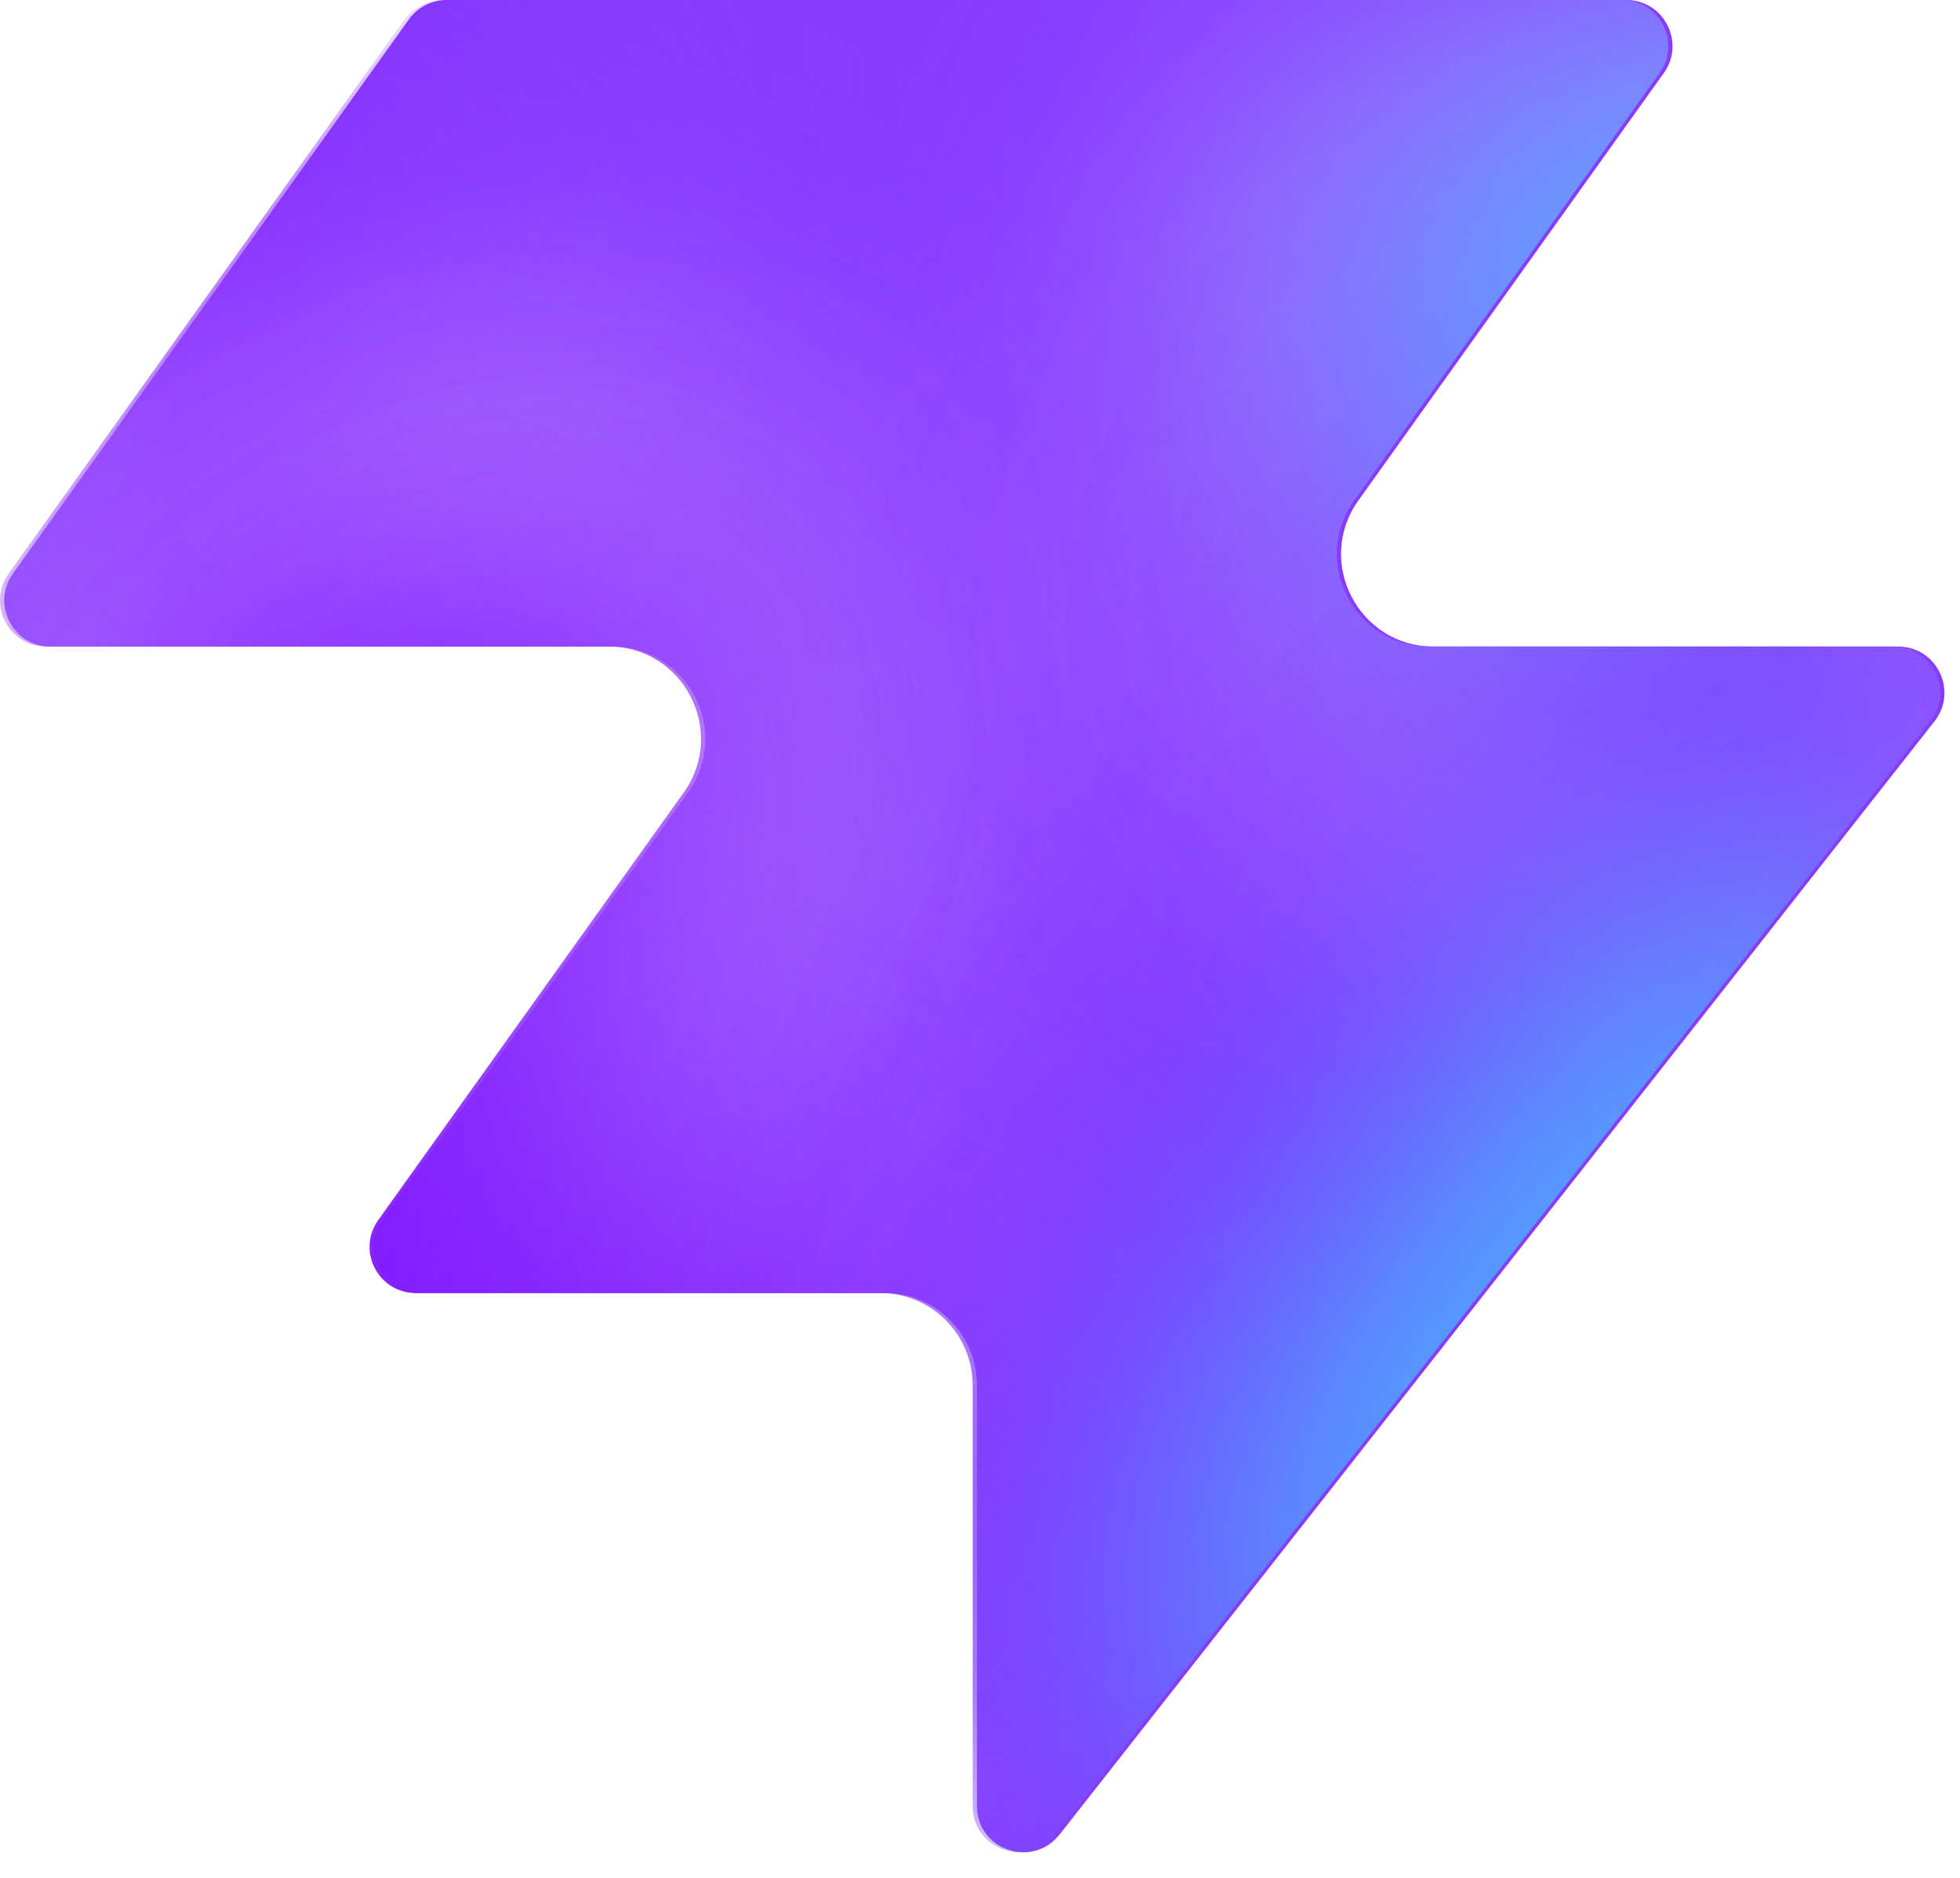
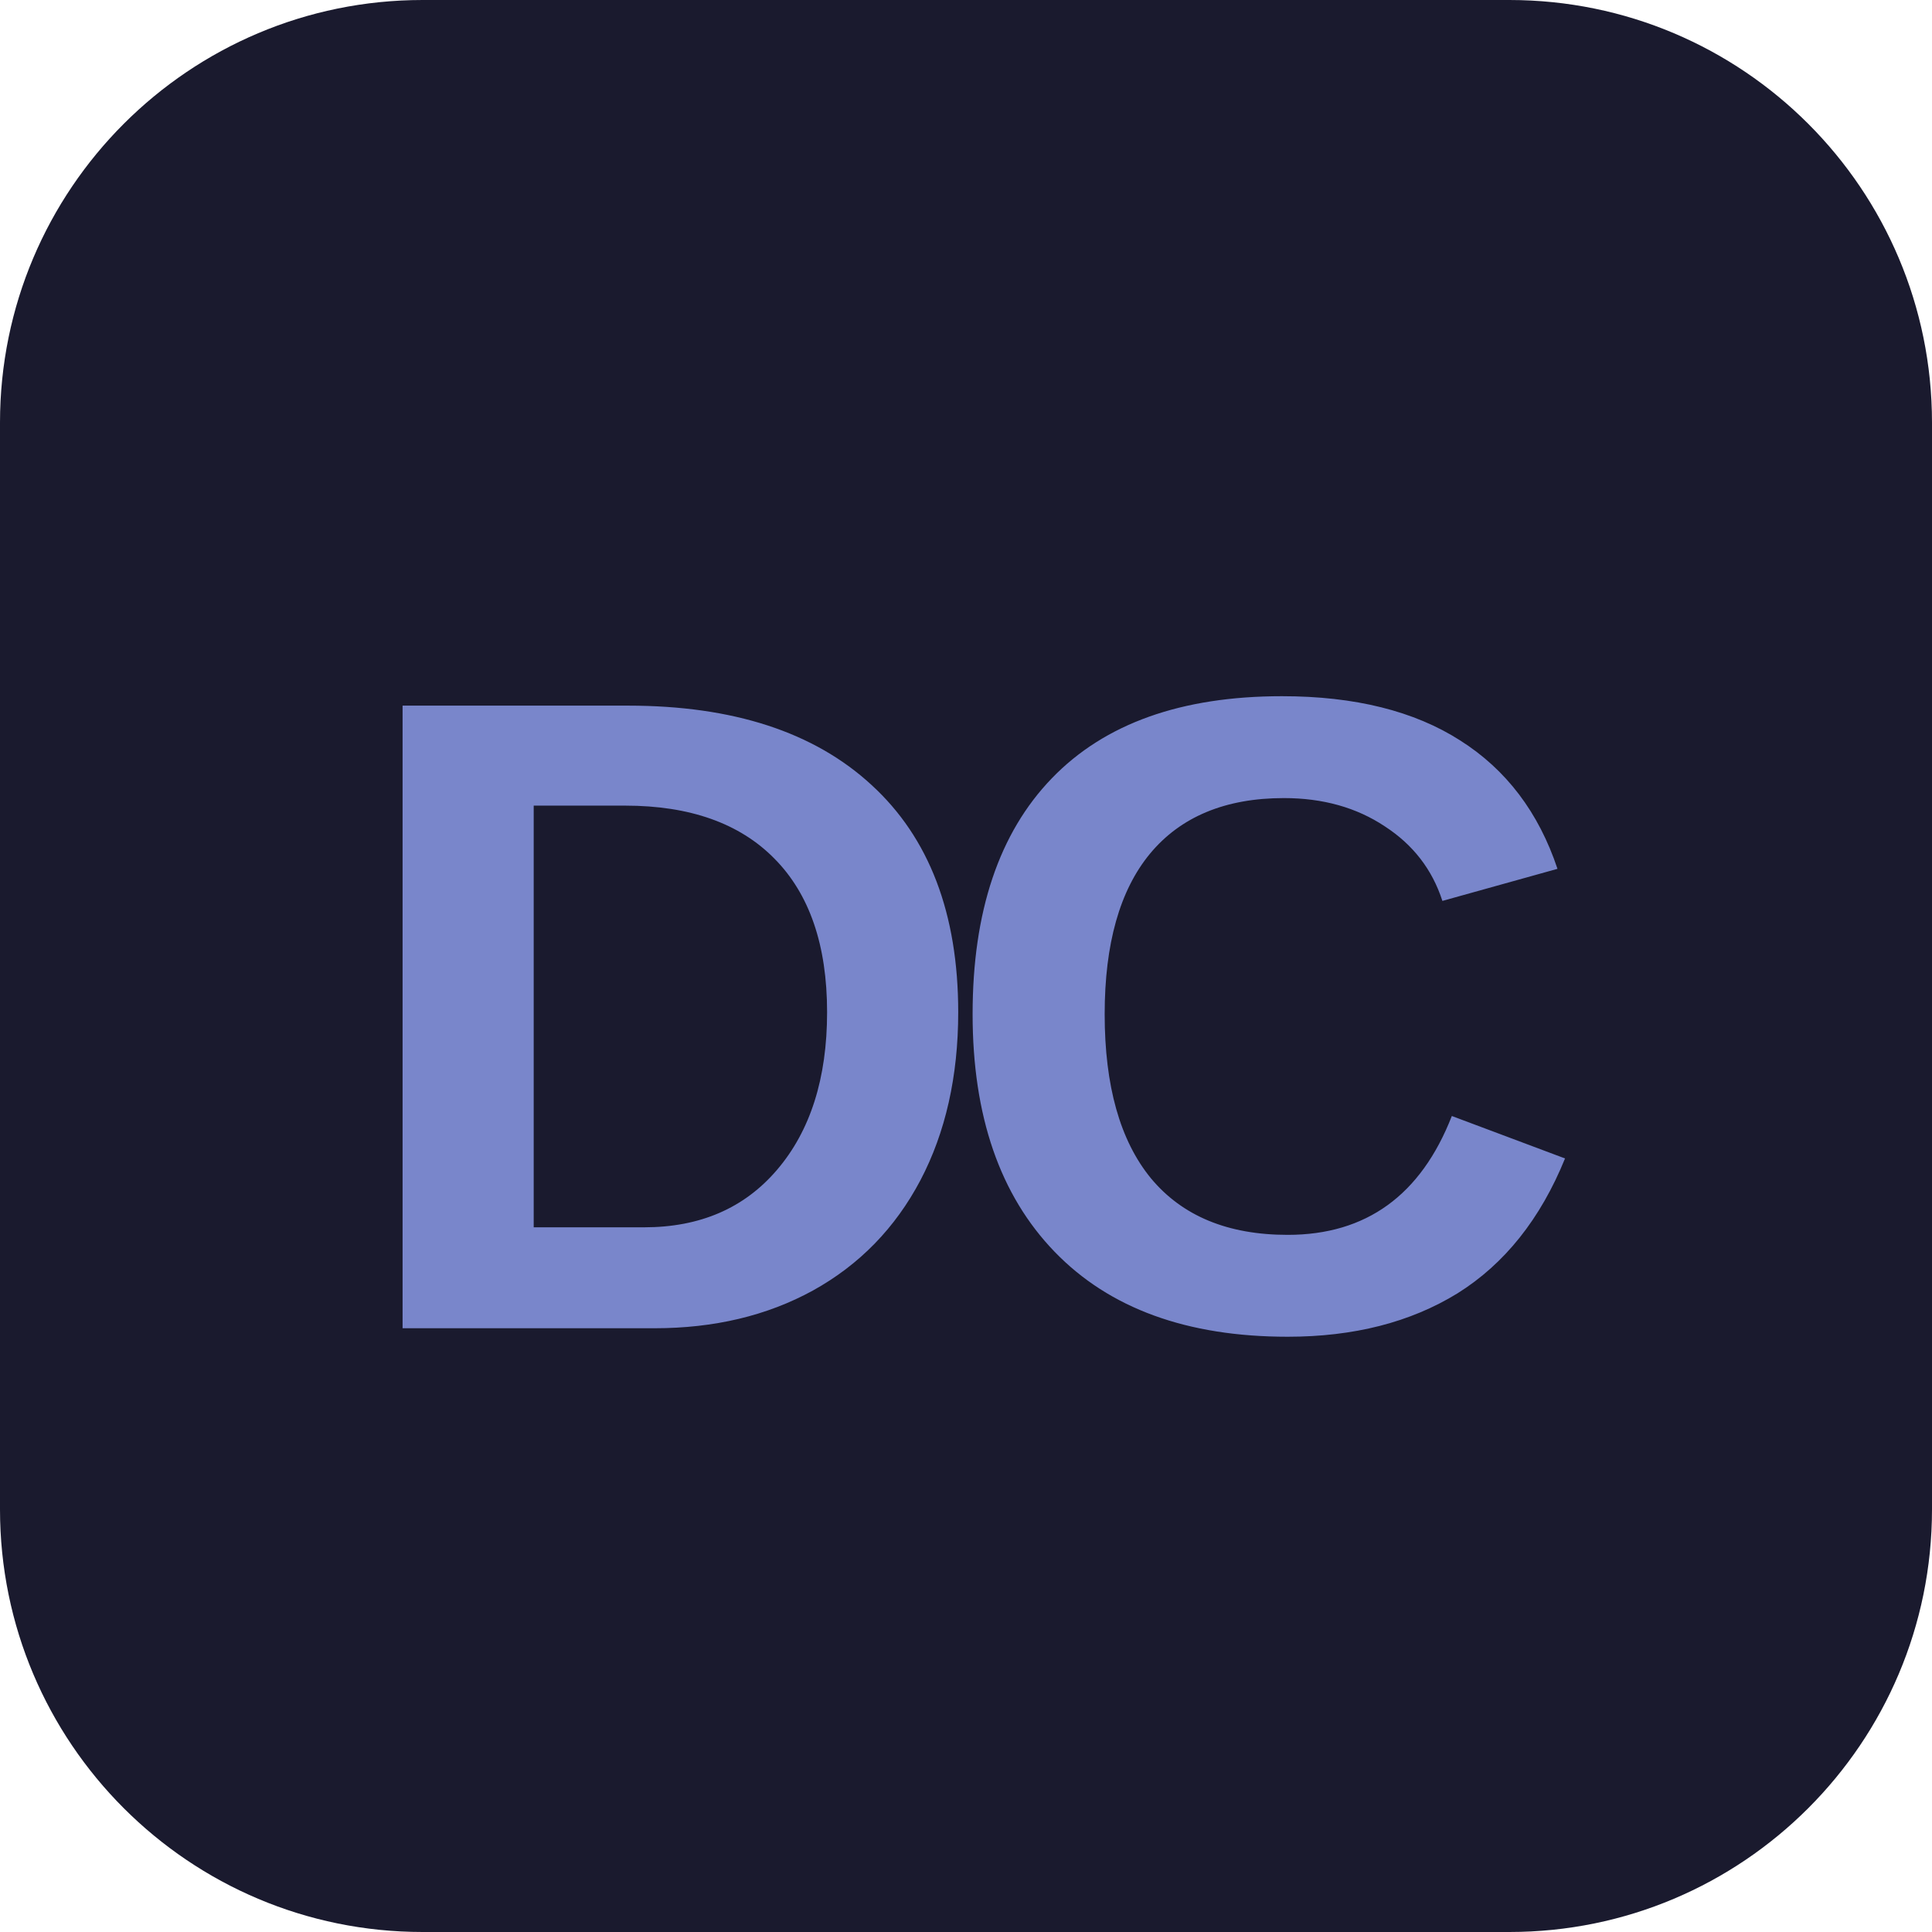
- <svg xmlns="http://www.w3.org/2000/svg" width="48" height="46" fill="none" viewBox="0 0 48 46">
-   <path fill="#863bff" d="M25.946 44.938c-.664.845-2.021.375-2.021-.698V33.937a2.26 2.26 0 0 0-2.262-2.262H10.287c-.92 0-1.456-1.04-.92-1.788l7.48-10.471c1.07-1.497 0-3.578-1.842-3.578H1.237c-.92 0-1.456-1.04-.92-1.788L10.013.474c.214-.297.556-.474.92-.474h28.894c.92 0 1.456 1.04.92 1.788l-7.48 10.471c-1.07 1.498 0 3.579 1.842 3.579h11.377c.943 0 1.473 1.088.89 1.83L25.947 44.94z" style="fill:#863bff;fill:color(display-p3 .525 .23 1);fill-opacity:1" />
-   <mask id="a" width="48" height="46" x="0" y="0" maskUnits="userSpaceOnUse" style="mask-type:alpha">
-     <path fill="#000" d="M25.842 44.938c-.664.844-2.021.375-2.021-.698V33.937a2.26 2.26 0 0 0-2.262-2.262H10.183c-.92 0-1.456-1.04-.92-1.788l7.48-10.471c1.07-1.498 0-3.579-1.842-3.579H1.133c-.92 0-1.456-1.04-.92-1.787L9.91.473c.214-.297.556-.474.92-.474h28.894c.92 0 1.456 1.04.92 1.788l-7.48 10.471c-1.07 1.498 0 3.578 1.842 3.578h11.377c.943 0 1.473 1.088.89 1.832L25.843 44.94z" style="fill:#000;fill-opacity:1" />
-   </mask>
-   <g mask="url(#a)">
-     <g filter="url(#b)">
-       <ellipse cx="5.508" cy="14.704" fill="#ede6ff" rx="5.508" ry="14.704" style="fill:#ede6ff;fill:color(display-p3 .927 .903 1);fill-opacity:1" transform="matrix(.00324 1 1 -.00324 -4.47 31.516)" />
-     </g>
-     <g filter="url(#c)">
-       <ellipse cx="10.399" cy="29.851" fill="#ede6ff" rx="10.399" ry="29.851" style="fill:#ede6ff;fill:color(display-p3 .927 .903 1);fill-opacity:1" transform="matrix(.00324 1 1 -.00324 -39.328 7.883)" />
-     </g>
-     <g filter="url(#d)">
-       <ellipse cx="5.508" cy="30.487" fill="#7e14ff" rx="5.508" ry="30.487" style="fill:#7e14ff;fill:color(display-p3 .492 .077 1);fill-opacity:1" transform="rotate(89.814 -25.913 -14.639)scale(1 -1)" />
-     </g>
-     <g filter="url(#e)">
-       <ellipse cx="5.508" cy="30.599" fill="#7e14ff" rx="5.508" ry="30.599" style="fill:#7e14ff;fill:color(display-p3 .492 .077 1);fill-opacity:1" transform="rotate(89.814 -32.644 -3.334)scale(1 -1)" />
-     </g>
-     <g filter="url(#f)">
-       <ellipse cx="5.508" cy="30.599" fill="#7e14ff" rx="5.508" ry="30.599" style="fill:#7e14ff;fill:color(display-p3 .492 .077 1);fill-opacity:1" transform="matrix(.00324 1 1 -.00324 -34.34 30.47)" />
-     </g>
-     <g filter="url(#g)">
-       <ellipse cx="14.072" cy="22.078" fill="#ede6ff" rx="14.072" ry="22.078" style="fill:#ede6ff;fill:color(display-p3 .927 .903 1);fill-opacity:1" transform="rotate(93.35 24.506 48.493)scale(-1 1)" />
-     </g>
-     <g filter="url(#h)">
-       <ellipse cx="3.47" cy="21.501" fill="#7e14ff" rx="3.47" ry="21.501" style="fill:#7e14ff;fill:color(display-p3 .492 .077 1);fill-opacity:1" transform="rotate(89.009 28.708 47.59)scale(-1 1)" />
-     </g>
-     <g filter="url(#i)">
-       <ellipse cx="3.47" cy="21.501" fill="#7e14ff" rx="3.47" ry="21.501" style="fill:#7e14ff;fill:color(display-p3 .492 .077 1);fill-opacity:1" transform="rotate(89.009 28.708 47.59)scale(-1 1)" />
-     </g>
-     <g filter="url(#j)">
-       <ellipse cx=".387" cy="8.972" fill="#7e14ff" rx="4.407" ry="29.108" style="fill:#7e14ff;fill:color(display-p3 .492 .077 1);fill-opacity:1" transform="rotate(39.51 .387 8.972)" />
-     </g>
-     <g filter="url(#k)">
-       <ellipse cx="47.523" cy="-6.092" fill="#7e14ff" rx="4.407" ry="29.108" style="fill:#7e14ff;fill:color(display-p3 .492 .077 1);fill-opacity:1" transform="rotate(37.892 47.523 -6.092)" />
-     </g>
-     <g filter="url(#l)">
-       <ellipse cx="41.412" cy="6.333" fill="#47bfff" rx="5.971" ry="9.665" style="fill:#47bfff;fill:color(display-p3 .28 .748 1);fill-opacity:1" transform="rotate(37.892 41.412 6.333)" />
-     </g>
-     <g filter="url(#m)">
-       <ellipse cx="-1.879" cy="38.332" fill="#7e14ff" rx="4.407" ry="29.108" style="fill:#7e14ff;fill:color(display-p3 .492 .077 1);fill-opacity:1" transform="rotate(37.892 -1.88 38.332)" />
-     </g>
-     <g filter="url(#n)">
-       <ellipse cx="-1.879" cy="38.332" fill="#7e14ff" rx="4.407" ry="29.108" style="fill:#7e14ff;fill:color(display-p3 .492 .077 1);fill-opacity:1" transform="rotate(37.892 -1.88 38.332)" />
-     </g>
-     <g filter="url(#o)">
-       <ellipse cx="35.651" cy="29.907" fill="#7e14ff" rx="4.407" ry="29.108" style="fill:#7e14ff;fill:color(display-p3 .492 .077 1);fill-opacity:1" transform="rotate(37.892 35.651 29.907)" />
-     </g>
-     <g filter="url(#p)">
-       <ellipse cx="38.418" cy="32.4" fill="#47bfff" rx="5.971" ry="15.297" style="fill:#47bfff;fill:color(display-p3 .28 .748 1);fill-opacity:1" transform="rotate(37.892 38.418 32.4)" />
-     </g>
-   </g>
-   <defs>
-     <filter id="b" width="60.045" height="41.654" x="-19.77" y="16.149" color-interpolation-filters="sRGB" filterUnits="userSpaceOnUse">
-       <feFlood flood-opacity="0" result="BackgroundImageFix" />
-       <feBlend in="SourceGraphic" in2="BackgroundImageFix" result="shape" />
-       <feGaussianBlur result="effect1_foregroundBlur_2002_17158" stdDeviation="7.659" />
-     </filter>
-     <filter id="c" width="90.34" height="51.437" x="-54.613" y="-7.533" color-interpolation-filters="sRGB" filterUnits="userSpaceOnUse">
-       <feFlood flood-opacity="0" result="BackgroundImageFix" />
-       <feBlend in="SourceGraphic" in2="BackgroundImageFix" result="shape" />
-       <feGaussianBlur result="effect1_foregroundBlur_2002_17158" stdDeviation="7.659" />
-     </filter>
-     <filter id="d" width="79.355" height="29.4" x="-49.64" y="2.03" color-interpolation-filters="sRGB" filterUnits="userSpaceOnUse">
-       <feFlood flood-opacity="0" result="BackgroundImageFix" />
-       <feBlend in="SourceGraphic" in2="BackgroundImageFix" result="shape" />
-       <feGaussianBlur result="effect1_foregroundBlur_2002_17158" stdDeviation="4.596" />
-     </filter>
-     <filter id="e" width="79.579" height="29.4" x="-45.045" y="20.029" color-interpolation-filters="sRGB" filterUnits="userSpaceOnUse">
-       <feFlood flood-opacity="0" result="BackgroundImageFix" />
-       <feBlend in="SourceGraphic" in2="BackgroundImageFix" result="shape" />
-       <feGaussianBlur result="effect1_foregroundBlur_2002_17158" stdDeviation="4.596" />
-     </filter>
-     <filter id="f" width="79.579" height="29.4" x="-43.513" y="21.178" color-interpolation-filters="sRGB" filterUnits="userSpaceOnUse">
-       <feFlood flood-opacity="0" result="BackgroundImageFix" />
-       <feBlend in="SourceGraphic" in2="BackgroundImageFix" result="shape" />
-       <feGaussianBlur result="effect1_foregroundBlur_2002_17158" stdDeviation="4.596" />
-     </filter>
-     <filter id="g" width="74.749" height="58.852" x="15.756" y="-17.901" color-interpolation-filters="sRGB" filterUnits="userSpaceOnUse">
-       <feFlood flood-opacity="0" result="BackgroundImageFix" />
-       <feBlend in="SourceGraphic" in2="BackgroundImageFix" result="shape" />
-       <feGaussianBlur result="effect1_foregroundBlur_2002_17158" stdDeviation="7.659" />
-     </filter>
-     <filter id="h" width="61.377" height="25.362" x="23.548" y="2.284" color-interpolation-filters="sRGB" filterUnits="userSpaceOnUse">
-       <feFlood flood-opacity="0" result="BackgroundImageFix" />
-       <feBlend in="SourceGraphic" in2="BackgroundImageFix" result="shape" />
-       <feGaussianBlur result="effect1_foregroundBlur_2002_17158" stdDeviation="4.596" />
-     </filter>
-     <filter id="i" width="61.377" height="25.362" x="23.548" y="2.284" color-interpolation-filters="sRGB" filterUnits="userSpaceOnUse">
-       <feFlood flood-opacity="0" result="BackgroundImageFix" />
-       <feBlend in="SourceGraphic" in2="BackgroundImageFix" result="shape" />
-       <feGaussianBlur result="effect1_foregroundBlur_2002_17158" stdDeviation="4.596" />
-     </filter>
-     <filter id="j" width="56.045" height="63.649" x="-27.636" y="-22.853" color-interpolation-filters="sRGB" filterUnits="userSpaceOnUse">
-       <feFlood flood-opacity="0" result="BackgroundImageFix" />
-       <feBlend in="SourceGraphic" in2="BackgroundImageFix" result="shape" />
-       <feGaussianBlur result="effect1_foregroundBlur_2002_17158" stdDeviation="4.596" />
-     </filter>
-     <filter id="k" width="54.814" height="64.646" x="20.116" y="-38.415" color-interpolation-filters="sRGB" filterUnits="userSpaceOnUse">
-       <feFlood flood-opacity="0" result="BackgroundImageFix" />
-       <feBlend in="SourceGraphic" in2="BackgroundImageFix" result="shape" />
-       <feGaussianBlur result="effect1_foregroundBlur_2002_17158" stdDeviation="4.596" />
-     </filter>
-     <filter id="l" width="33.541" height="35.313" x="24.641" y="-11.323" color-interpolation-filters="sRGB" filterUnits="userSpaceOnUse">
-       <feFlood flood-opacity="0" result="BackgroundImageFix" />
-       <feBlend in="SourceGraphic" in2="BackgroundImageFix" result="shape" />
-       <feGaussianBlur result="effect1_foregroundBlur_2002_17158" stdDeviation="4.596" />
-     </filter>
-     <filter id="m" width="54.814" height="64.646" x="-29.286" y="6.009" color-interpolation-filters="sRGB" filterUnits="userSpaceOnUse">
-       <feFlood flood-opacity="0" result="BackgroundImageFix" />
-       <feBlend in="SourceGraphic" in2="BackgroundImageFix" result="shape" />
-       <feGaussianBlur result="effect1_foregroundBlur_2002_17158" stdDeviation="4.596" />
-     </filter>
-     <filter id="n" width="54.814" height="64.646" x="-29.286" y="6.009" color-interpolation-filters="sRGB" filterUnits="userSpaceOnUse">
-       <feFlood flood-opacity="0" result="BackgroundImageFix" />
-       <feBlend in="SourceGraphic" in2="BackgroundImageFix" result="shape" />
-       <feGaussianBlur result="effect1_foregroundBlur_2002_17158" stdDeviation="4.596" />
-     </filter>
-     <filter id="o" width="54.814" height="64.646" x="8.244" y="-2.416" color-interpolation-filters="sRGB" filterUnits="userSpaceOnUse">
-       <feFlood flood-opacity="0" result="BackgroundImageFix" />
-       <feBlend in="SourceGraphic" in2="BackgroundImageFix" result="shape" />
-       <feGaussianBlur result="effect1_foregroundBlur_2002_17158" stdDeviation="4.596" />
-     </filter>
-     <filter id="p" width="39.409" height="43.623" x="18.713" y="10.588" color-interpolation-filters="sRGB" filterUnits="userSpaceOnUse">
-       <feFlood flood-opacity="0" result="BackgroundImageFix" />
-       <feBlend in="SourceGraphic" in2="BackgroundImageFix" result="shape" />
-       <feGaussianBlur result="effect1_foregroundBlur_2002_17158" stdDeviation="4.596" />
-     </filter>
-   </defs>
+ <svg xmlns="http://www.w3.org/2000/svg" viewBox="0 0 32 32">
+   <rect width="32" height="32" rx="7" fill="#1a1a2e" />
+   <text x="16" y="22" font-family="Arial, sans-serif" font-size="15" font-weight="900" fill="#7986cb" text-anchor="middle" letter-spacing="-1">DC</text>
</svg>
